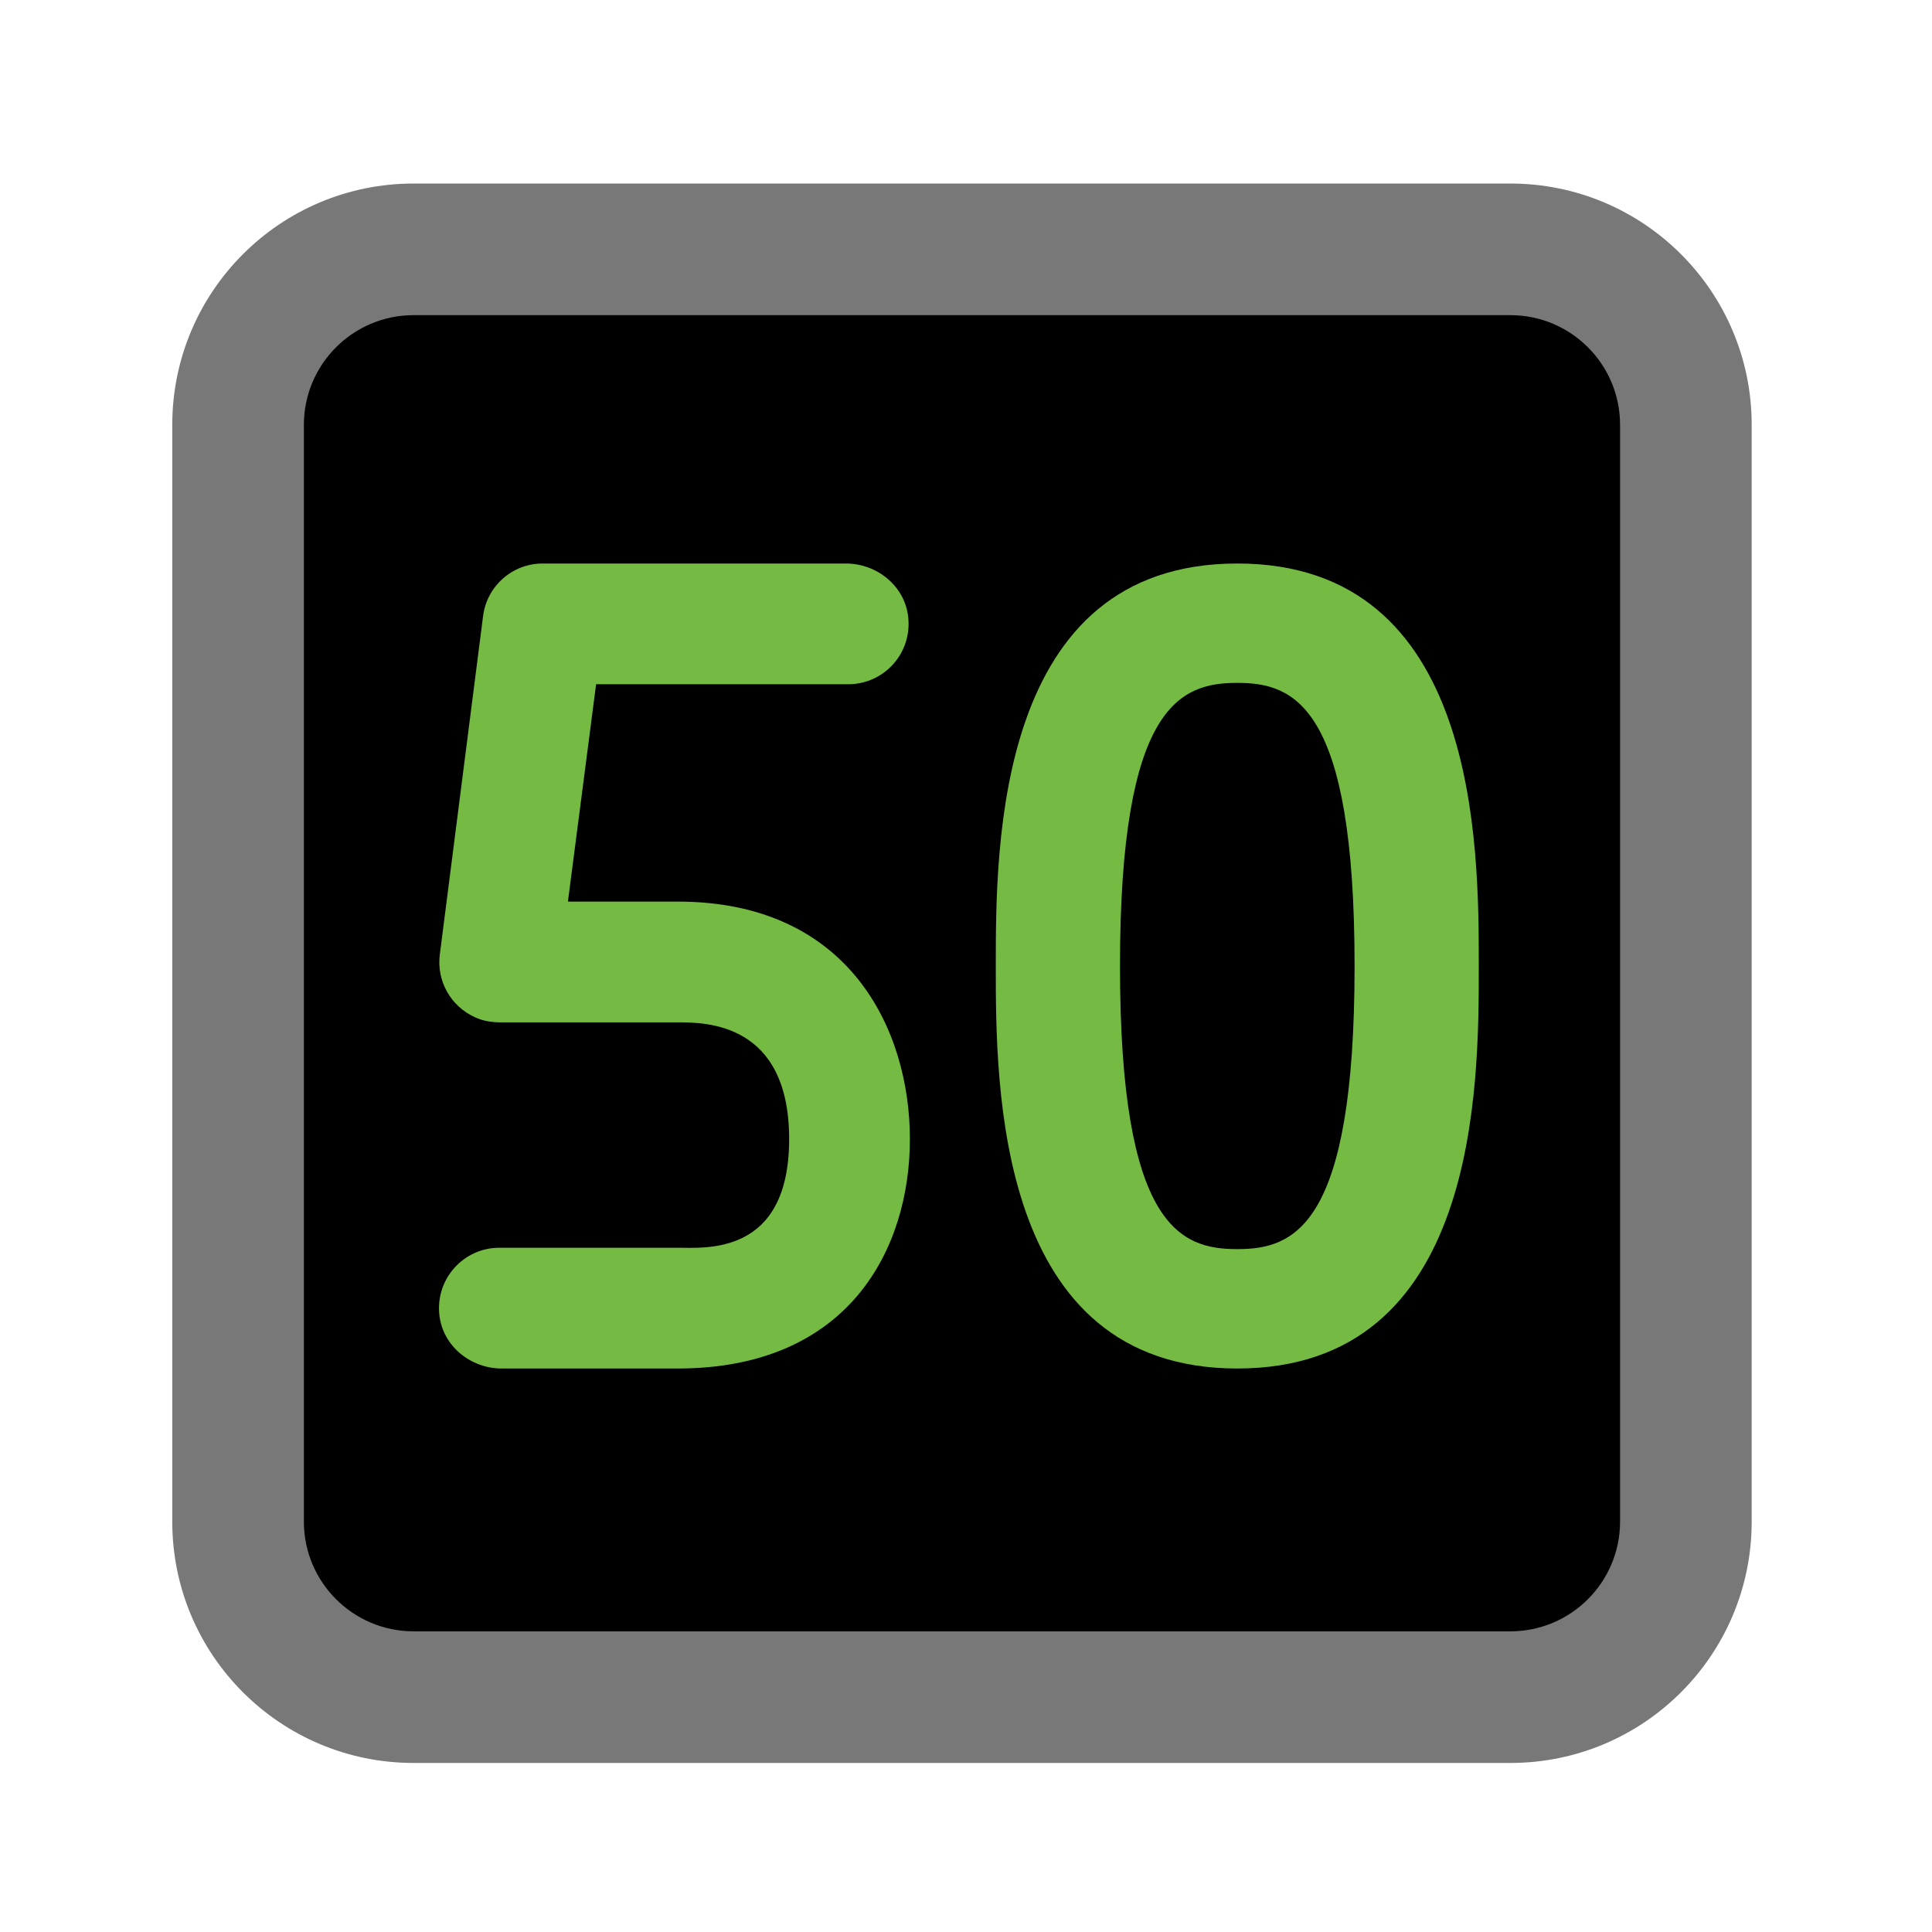
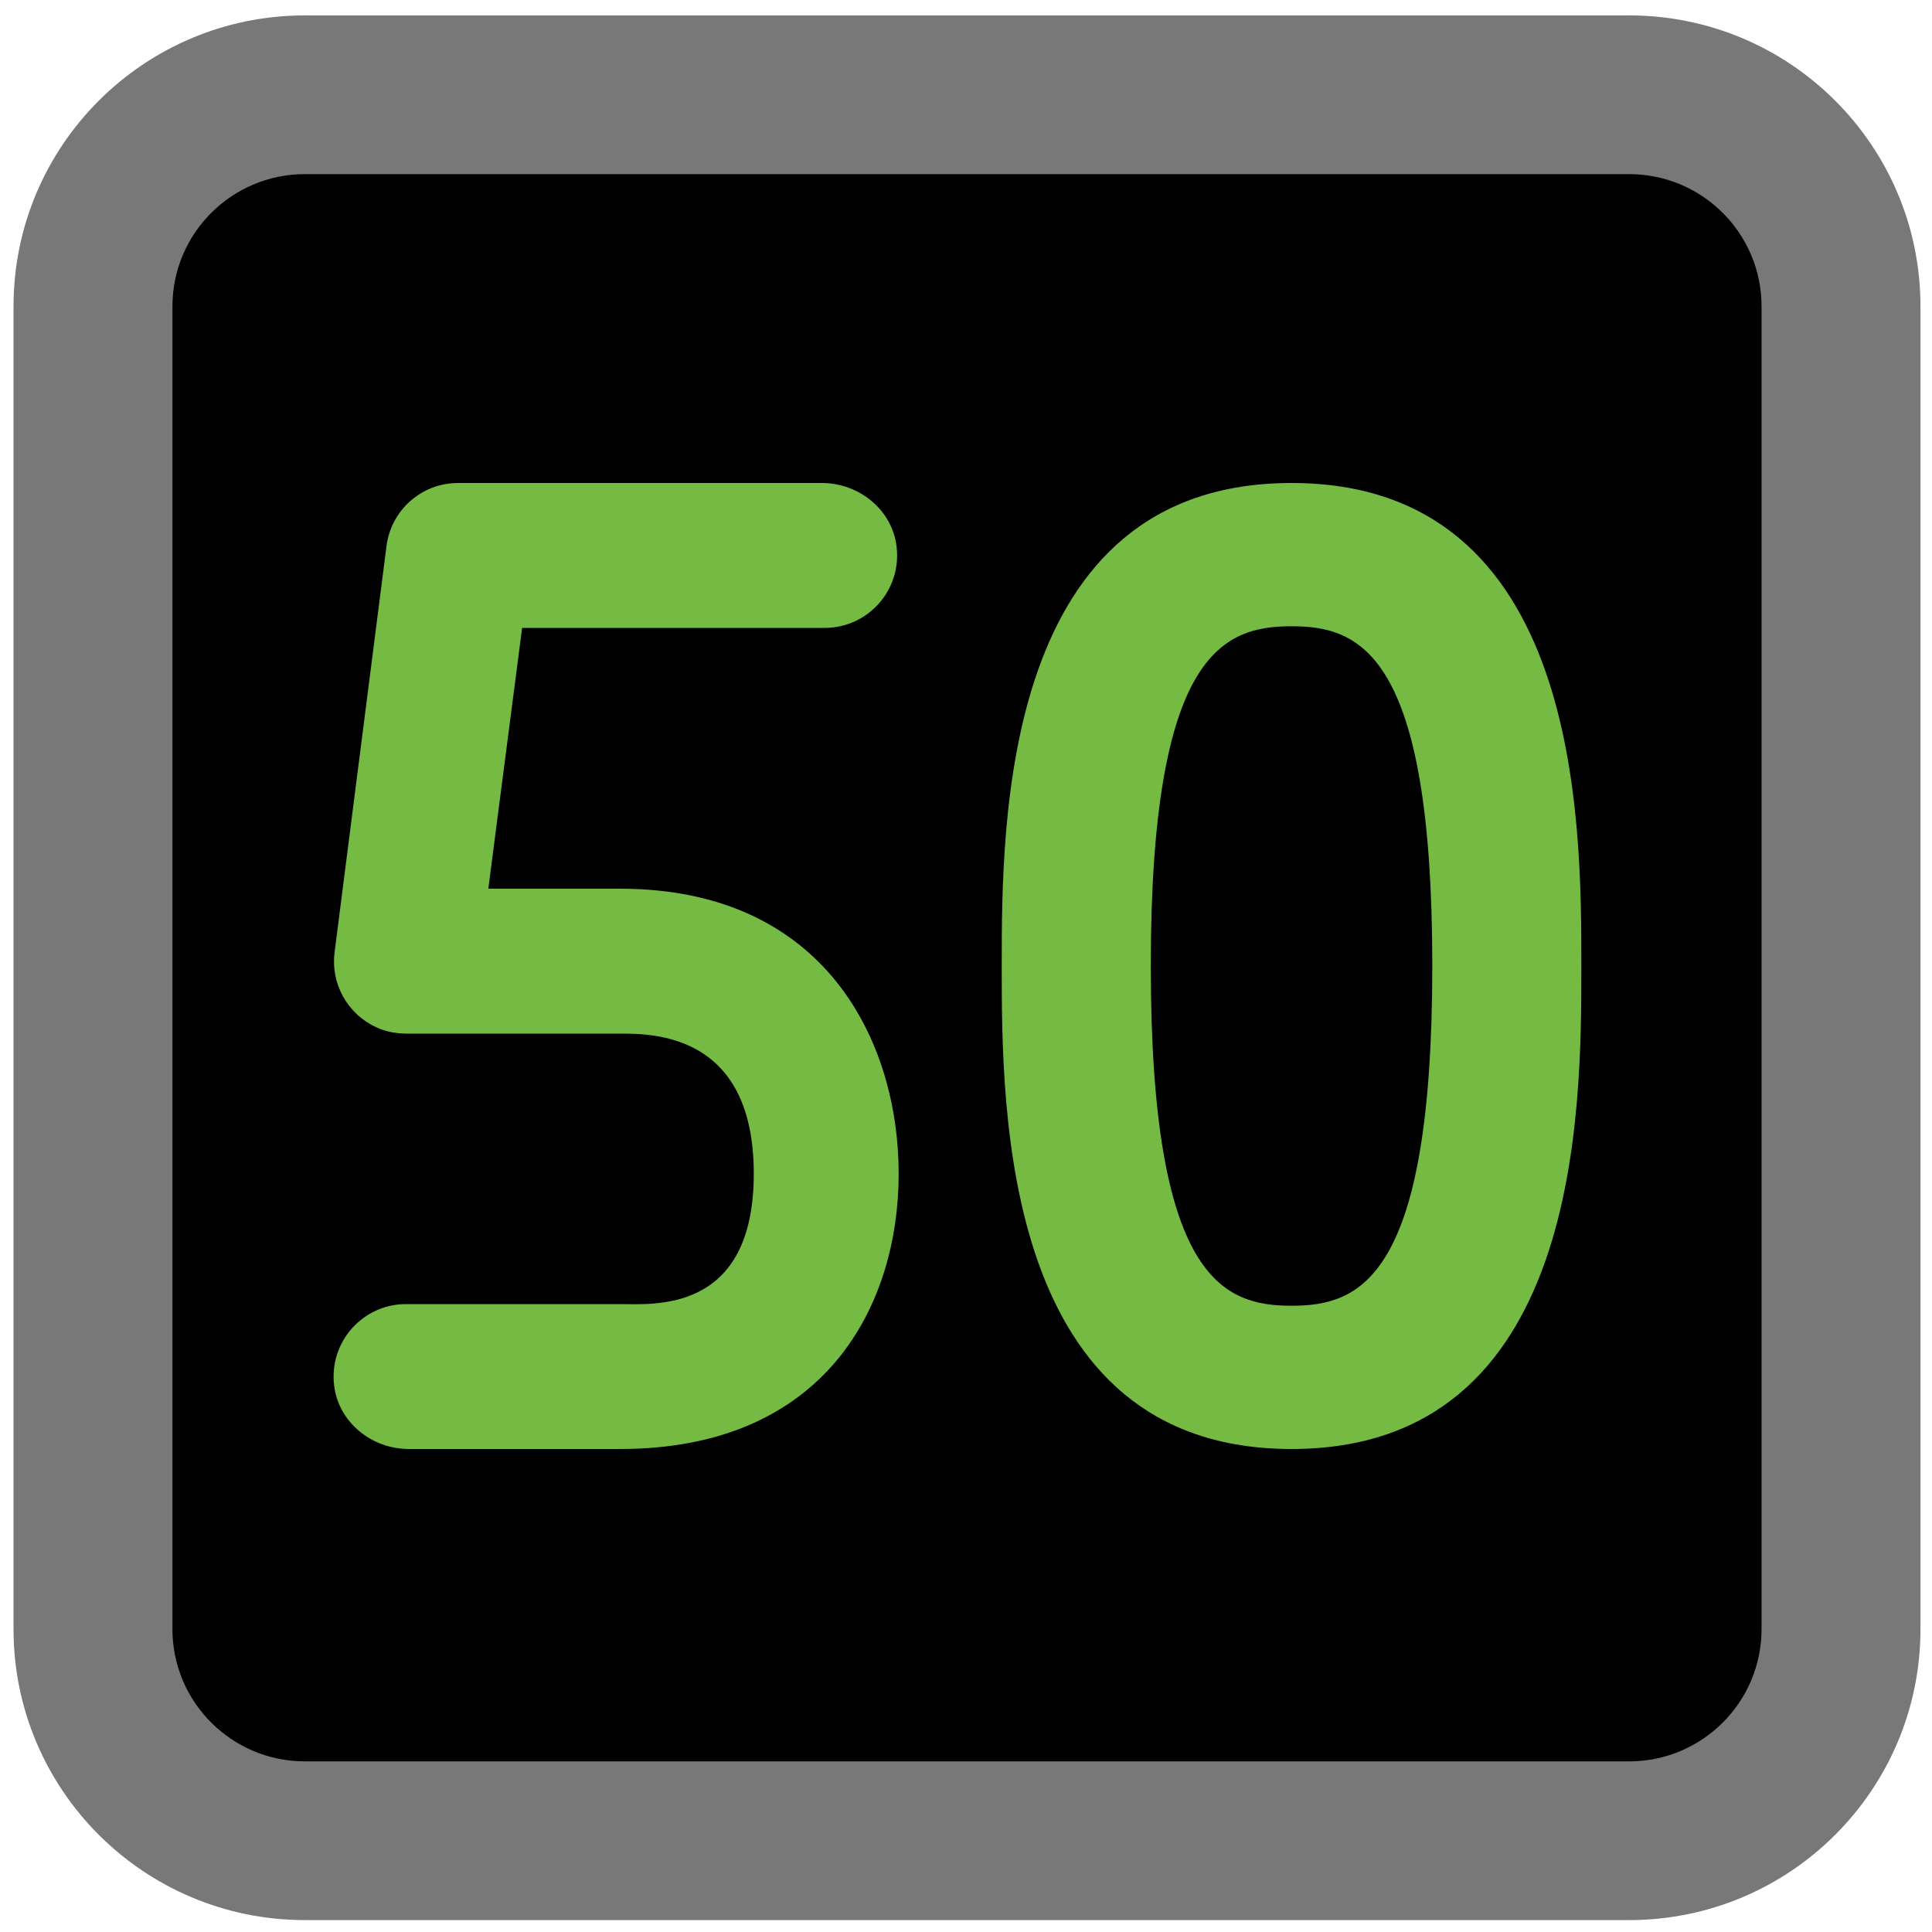
- <svg xmlns="http://www.w3.org/2000/svg" version="1.1" x="0px" y="0px" width="24px" height="24px" viewBox="0 0 24 24" enable-background="new 0 0 24 24" xml:space="preserve">
-   <g id="frame" transform="matrix(1.09,0,0,1.09,-1.13,-0.99)">
+ <svg xmlns="http://www.w3.org/2000/svg" version="1.1" x="0px" y="0px" width="20px" height="20px" viewBox="2 2 20 20" enable-background="new 2 2 20 20" xml:space="preserve">
+   <g id="frame" transform="matrix(1.0967,0,0,1.0954,-1.1501,-1.1267)">
    <path fill="#787878" d="M5.75,3h12.5c1.519,0,2.75,1.231,2.75,2.75v12.5c0,1.519,-1.231,2.75,-2.75,2.75h-12.5C4.231,21,3,19.769,3,18.25v-12.5C3,4.231,4.231,3,5.75,3z" />
    <path fill="#000000" d="M5.75,4.5C5.06,4.5,4.5,5.06,4.5,5.75v12.5c0,0.69,0.56,1.25,1.25,1.25h12.5c0.69,0,1.25,-0.56,1.25,-1.25v-12.5c0,-0.69,-0.56,-1.25,-1.25,-1.25H5.75z" />
  </g>
  <g id="tens" transform="translate(4.37,6.0)">
    <path fill="#74ba43" d="M4.05,11H1.862c-0.383,0,-0.727,-0.275,-0.773,-0.656C1.034,9.888,1.388,9.5,1.833,9.5H4.05c0.342,0,1.383,0.1,1.383,-1.35S4.392,6.7,4.05,6.7l-2.202,0c-0.108,0,-0.217,-0.017,-0.315,-0.062c-0.314,-0.142,-0.479,-0.461,-0.44,-0.776l0.538,-4.209c0.047,-0.373,0.364,-0.653,0.74,-0.653h3.767c0.383,0,0.727,0.275,0.773,0.656c0.056,0.456,-0.299,0.844,-0.744,0.844H3.035l-0.35,2.7h1.365c2.128,0,2.883,1.589,2.883,2.95S6.178,11,4.05,11z" />
  </g>
  <g id="ones" transform="translate(11.37,6.0)">
    <path fill="#74ba43" d="M4,11c-3,0,-3,-3.504,-3,-5c0,-1.496,0,-5,3,-5s3,3.504,3,5C7,7.496,7,11,4,11zM4,2.483c-0.705,0,-1.457,0.272,-1.457,3.517c0,3.245,0.752,3.517,1.457,3.517S5.457,9.245,5.457,6C5.457,2.755,4.705,2.483,4,2.483z" />
  </g>
</svg>
